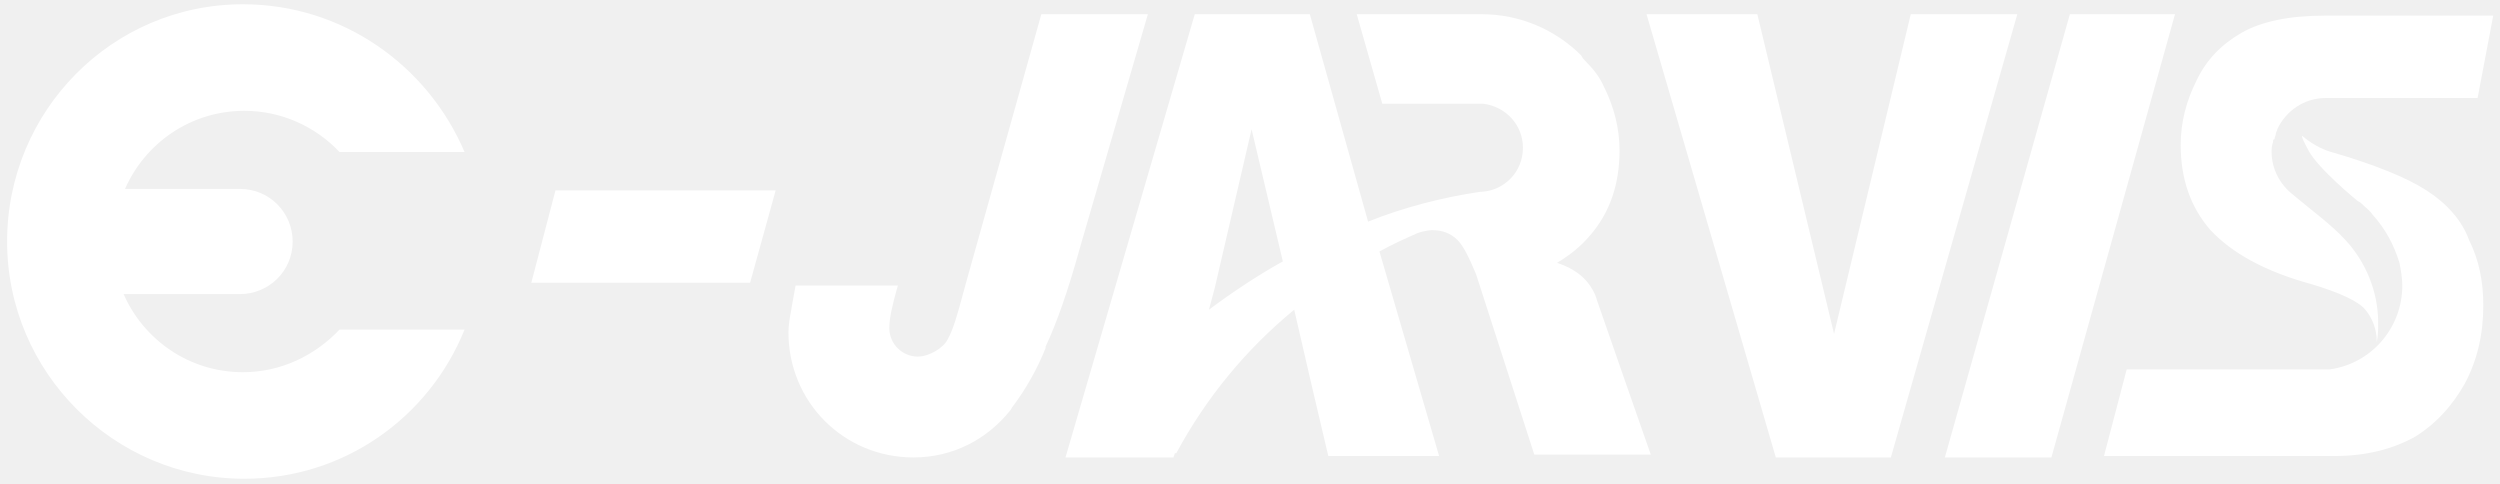
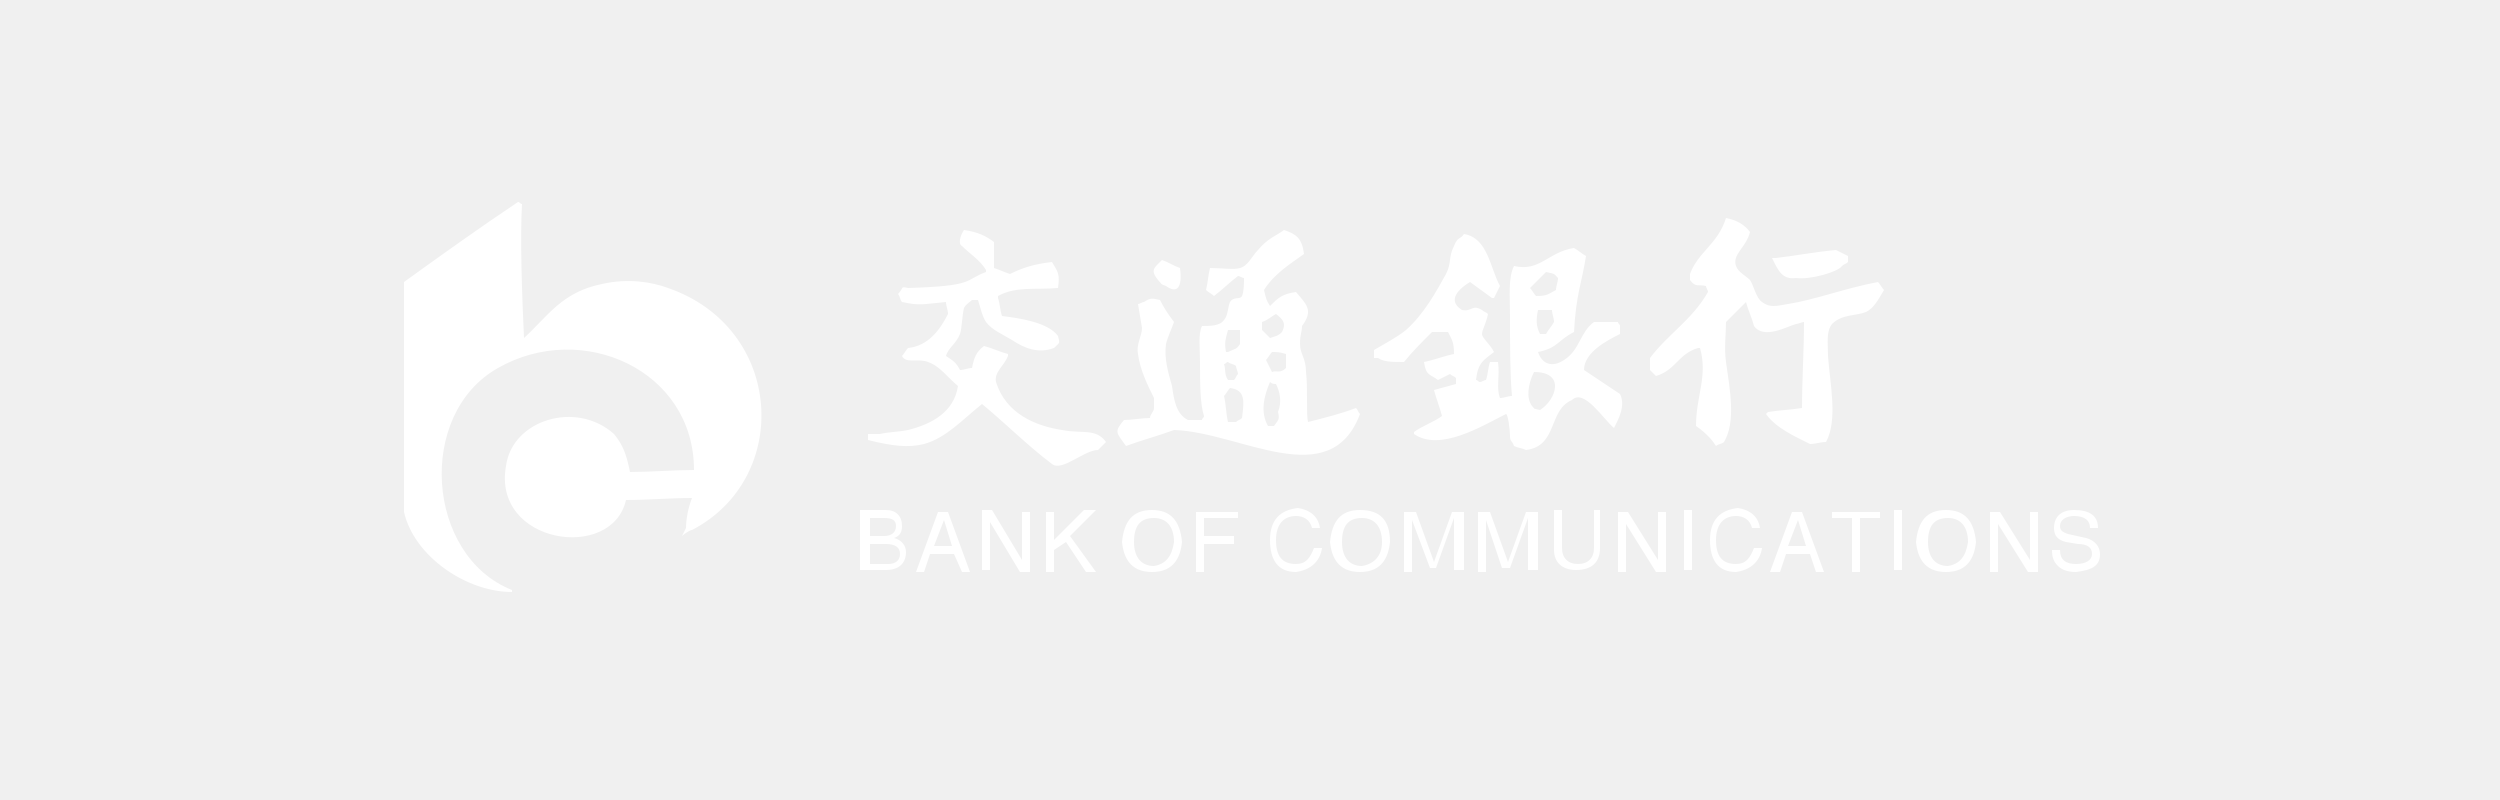
- <svg xmlns="http://www.w3.org/2000/svg" t="1596436134874" class="icon" viewBox="0 0 5300 1024" version="1.1" p-id="7422" width="248.438" height="48">
-   <defs>
-     <style type="text/css" />
-   </defs>
-   <path d="M1126.4 599.341h463.812l54.212-195.765H1177.6zM2433.506 30.118h-225.882L2048 599.341c-3.012 12.047-6.024 21.082-9.035 33.129-9.035 33.129-18.071 66.259-30.118 87.341-9.035 18.071-39.153 36.141-63.247 36.141-33.129 0-60.235-27.106-60.235-60.235 0-21.082 6.024-48.188 18.071-90.353H1686.588c-3.012 18.071-9.035 48.188-9.035 51.2-3.012 15.059-6.024 33.129-6.024 48.188 0 147.576 117.459 265.035 265.035 265.035 84.329 0 156.612-39.153 204.8-99.388 3.012-3.012 3.012-6.024 6.024-9.035 27.106-36.141 51.2-78.306 69.271-123.482v-3.012c24.094-51.2 48.188-120.471 72.282-207.812L2433.506 30.118zM4900.141 602.353c60.235 18.071 99.388 36.141 114.447 54.212 15.059 18.071 24.094 42.165 24.094 66.259v3.012c3.012-15.059 3.012-27.106 3.012-42.165 0-66.259-27.106-129.506-69.271-174.682-30.118-33.129-72.282-63.247-111.435-96.376-27.106-21.082-45.176-54.212-45.176-90.353 0-6.024 0-12.047 3.012-21.082 0-3.012 0-6.024 3.012-6.024 0-3.012 3.012-9.035 3.012-12.047 0-3.012 3.012-6.024 3.012-9.035 18.071-39.153 57.224-66.259 102.4-66.259h322.259l33.129-174.682h-358.4c-72.282 0-132.518 12.047-174.682 36.141-42.165 24.094-75.294 57.224-96.376 102.4-21.082 42.165-33.129 87.341-33.129 135.529 0 72.282 21.082 132.518 63.247 180.706 45.176 48.188 114.447 87.341 213.835 114.447zM518.024 234.918c78.306 0 150.588 33.129 201.788 87.341h265.035C906.541 138.541 725.835 9.035 515.012 9.035 237.929 9.035 15.059 234.918 15.059 512S240.941 1014.965 518.024 1014.965c210.824 0 391.529-129.506 466.824-316.235h-265.035c-51.2 54.212-123.482 90.353-204.8 90.353-114.447 0-210.824-69.271-252.988-165.647h246.965c60.235 0 111.435-48.188 111.435-111.435 0-60.235-48.188-111.435-111.435-111.435H265.035c42.165-96.376 138.541-165.647 252.988-165.647z" p-id="7423" fill="#ffffff" />
-   <path d="M5144.094 403.576c-42.165-27.106-108.424-54.212-201.788-81.318-33.129-9.035-60.235-33.129-60.235-33.129s-9.035-9.035 12.047 30.118 102.4 105.412 102.4 105.412c3.012 3.012 6.024 3.012 9.035 6.024 9.035 9.035 18.071 15.059 24.094 24.094 27.106 30.118 45.176 63.247 57.224 102.4 3.012 15.059 6.024 33.129 6.024 48.188 0 90.353-66.259 165.647-153.6 177.694h-430.682l-48.188 183.718h487.906c69.271 0 123.482-15.059 168.659-39.153 45.176-27.106 81.318-66.259 108.424-114.447 27.106-51.2 39.153-105.412 39.153-165.647 0-51.2-9.035-96.376-30.118-138.541-15.059-42.165-48.188-78.306-90.353-105.412zM3358.118 590.306c-12.047-12.047-30.118-24.094-57.224-33.129 30.118-18.071 51.2-36.141 69.271-57.224 42.165-48.188 63.247-108.424 63.247-180.706 0-48.188-12.047-93.365-33.129-135.529-9.035-21.082-24.094-39.153-39.153-54.212-3.012-3.012-6.024-6.024-9.035-12.047-54.212-54.212-129.506-87.341-210.824-87.341h-265.035l54.212 189.741H3144.282c48.188 6.024 84.329 45.176 84.329 93.365 0 51.2-39.153 90.353-87.341 93.365h-3.012c-81.318 12.047-162.635 33.129-237.929 63.247L2776.847 30.118h-243.953L2258.824 969.788h228.894l3.012-9.035h3.012c63.247-117.459 147.576-219.859 249.976-304.188l36.141 156.612 36.141 153.6h234.918l-126.494-433.694c27.106-15.059 54.212-27.106 81.318-39.153 18.071-6.024 30.118-6.024 30.118-6.024 21.082 0 39.153 6.024 54.212 21.082 12.047 12.047 24.094 36.141 39.153 72.282L3252.706 963.765h246.965s-105.412-301.176-114.447-328.282c-3.012-12.047-12.047-30.118-27.106-45.176z m-795.106 66.259l12.047-45.176 78.306-337.318 66.259 280.094c-54.212 30.118-108.424 66.259-156.612 102.4zM4388.141 30.118l-265.035 939.671h225.882L4611.012 30.118zM4050.824 30.118l-162.635 677.647L3725.553 30.118h-234.918l274.071 939.671h243.953L4276.706 30.118z" p-id="7424" fill="#ffffff" />
+ <svg xmlns="http://www.w3.org/2000/svg" class="icon" style="width: 12.5em; height: 4em;vertical-align: middle;fill: currentColor;overflow: hidden;" viewBox="0 0 2560 1024" version="1.1">
+   <path d="M565.76 637.44c-28.16 0-56.32 2.56-84.48 2.56-17.92 79.36-171.52 56.32-153.6-43.52 7.68-58.88 89.6-84.48 138.24-40.96 10.24 12.8 15.36 23.04 20.48 48.64 25.6 0 56.32-2.56 81.92-2.56 0-128-143.36-192-250.88-130.56-104.96 58.88-92.16 240.64 17.92 284.16v2.56c-58.88 0-125.44-46.08-138.24-102.4V360.96c46.08-33.28 99.84-71.68 145.92-102.4 2.56 0 2.56 2.56 5.12 2.56-2.56 43.52 0 117.76 2.56 171.52 30.72-28.16 48.64-58.88 99.84-69.12 33.28-7.68 64-2.56 84.48 5.12 148.48 51.2 158.72 243.2 30.72 309.76-2.56 0-10.24 5.12-12.8 7.68l5.12-10.24c0-10.24 2.56-25.6 7.68-38.4zM1889.28 279.04c12.8 2.56 23.04 7.68 30.72 17.92-5.12 20.48-23.04 28.16-17.92 43.52 2.56 7.68 12.8 12.8 17.92 17.92 5.12 7.68 7.68 23.04 15.36 28.16 10.24 7.68 17.92 5.12 33.28 2.56 33.28-5.12 74.24-20.48 115.2-28.16 2.56 2.56 5.12 7.68 7.68 10.24-7.68 12.8-12.8 23.04-23.04 28.16-12.8 5.12-30.72 2.56-43.52 15.36-7.68 10.24-5.12 23.04-5.12 40.96 2.56 35.84 12.8 81.92-2.56 110.08-7.68 0-12.8 2.56-20.48 2.56-20.48-10.24-43.52-20.48-56.32-38.4l2.56-2.56c15.36-2.56 28.16-2.56 43.52-5.12 0-35.84 2.56-74.24 2.56-110.08-2.56 0-7.68 2.56-10.24 2.56-10.24 2.56-40.96 20.48-53.76 2.56-2.56-10.24-7.68-20.48-10.24-30.72l-25.6 25.6c0 15.36-2.56 33.28 0 51.2 5.12 35.84 12.8 76.8-2.56 102.4-2.56 2.56-7.68 2.56-10.24 5.12-5.12-7.68-7.68-10.24-7.68-10.24-5.12-5.12-10.24-10.24-17.92-15.36 0-38.4 15.36-64 5.12-99.84h-2.56c-25.6 7.68-28.16 28.16-53.76 35.84l-7.68-7.68v-15.36c23.04-30.72 53.76-48.64 74.24-84.48 0-2.56-2.56-5.12-2.56-7.68-10.24-2.56-12.8 2.56-20.48-7.68v-7.68c10.24-28.16 35.84-38.4 46.08-71.68z m-975.36 15.36c17.92 2.56 28.16 7.68 38.4 15.36v33.28c7.68 2.56 12.8 5.12 20.48 7.68 15.36-7.68 30.72-12.8 53.76-15.36 7.68 12.8 10.24 15.36 7.68 33.28-28.16 2.56-53.76-2.56-76.8 10.24v2.56c2.56 7.68 2.56 15.36 5.12 23.04 20.48 2.56 58.88 7.68 71.68 25.6 2.56 10.24 2.56 7.68-5.12 15.36-20.48 7.68-38.4 0-53.76-10.24-12.8-7.68-25.6-12.8-33.28-23.04-5.12-7.68-7.68-20.48-10.24-28.16h-7.68c-2.56 2.56-7.68 5.12-10.24 10.24-2.56 10.24-2.56 25.6-5.12 33.28-5.12 12.8-15.36 17.92-17.92 28.16 7.68 5.12 12.8 7.68 17.92 17.92 5.12 0 10.24-2.56 15.36-2.56 2.56-12.8 5.12-20.48 15.36-28.16 10.24 2.56 20.48 7.68 30.72 10.24v2.56c-5.12 12.8-17.92 20.48-15.36 33.28 12.8 40.96 51.2 56.32 84.48 61.44 25.6 5.12 43.52-2.56 56.32 15.36l-10.24 10.24c-17.92 0-46.08 28.16-58.88 17.92-30.72-23.04-61.44-53.76-89.6-76.8-25.6 20.48-46.08 43.52-74.24 51.2-20.48 5.12-40.96 2.56-71.68-5.12v-7.68h15.36c10.24-2.56 23.04-2.56 35.84-5.12 30.72-7.68 58.88-23.04 64-56.32-12.8-10.24-23.04-25.6-38.4-30.72-12.8-5.12-28.16 2.56-33.28-7.68 2.56-2.56 5.12-7.68 7.68-10.24 25.6-2.56 40.96-23.04 51.2-43.52 0-5.12-2.56-10.24-2.56-15.36-28.16 2.56-33.28 5.12-56.32 0-2.56-2.56-2.56-7.68-5.12-10.24 7.68-7.68 2.56-10.24 12.8-7.68 87.04-2.56 71.68-10.24 99.84-20.48v-2.56c-7.68-12.8-20.48-20.48-30.72-30.72-5.12-2.56-2.56-12.8 2.56-20.48z m409.6 0c15.36 5.12 23.04 10.24 25.6 30.72-17.92 12.8-38.4 25.6-51.2 46.08 2.56 10.24 2.56 12.8 7.68 20.48 10.24-10.24 15.36-15.36 33.28-17.92 12.8 15.36 23.04 23.04 7.68 43.52 0 7.68-2.56 10.24-2.56 23.04s7.68 17.92 7.68 35.84c2.56 20.48 0 53.76 2.56 64 20.48-5.12 40.96-10.24 61.44-17.92 2.56 2.56 2.56 5.12 5.12 7.68-38.4 102.4-153.6 23.04-238.08 20.48-20.48 7.68-40.96 12.8-61.44 20.48-12.8-17.92-15.36-17.92-2.56-33.28 10.24 0 23.04-2.56 33.28-2.56 0-5.12 5.12-7.68 5.12-12.8v-12.8c-7.68-15.36-17.92-35.84-20.48-56.32-2.56-12.8 5.12-23.04 5.12-33.28l-5.12-30.72c2.56 0 5.12-2.56 7.68-2.56 7.68-5.12 10.24-5.12 20.48-2.56 5.12 10.24 10.24 17.92 17.92 28.16-2.56 7.68-7.68 17.92-10.24 28.16-2.56 17.92 2.56 35.84 7.68 53.76 2.56 17.92 5.12 35.84 20.48 43.52h17.92c0-2.56 2.56-2.56 2.56-5.12-5.12-15.36-5.12-43.52-5.12-69.12 0-17.92-2.56-35.84 2.56-46.08 10.24 0 23.04 0 28.16-7.68 5.12-5.12 5.12-17.92 7.68-23.04 5.12-7.68 12.8-2.56 15.36-7.68 2.56-5.12 2.56-17.92 2.56-23.04-2.56 0-5.12-2.56-7.68-2.56-10.24 7.68-20.48 17.92-30.72 25.6-2.56-2.56-7.68-5.12-10.24-7.68 2.56-10.24 2.56-17.92 5.12-28.16 15.36 0 30.72 2.56 38.4 0 10.24-2.56 15.36-15.36 23.04-23.04 12.8-15.36 23.04-17.92 33.28-25.6z m230.4 5.12c30.72 5.12 33.28 43.52 46.08 66.56l-7.68 15.36h-2.56c-10.24-7.68-17.92-12.8-28.16-20.48-12.8 7.68-30.72 23.04-10.24 35.84 12.8 2.56 12.8-7.68 25.6 0 2.56 2.56 5.12 2.56 7.68 5.12-2.56 12.8-7.68 20.48-7.68 25.6 0 5.12 10.24 12.8 15.36 23.04-12.8 10.24-20.48 12.8-23.04 35.84 2.56 0 2.56 2.56 5.12 2.56s5.12-2.56 7.68-2.56c2.56-7.68 2.56-15.36 5.12-23.04h10.24c2.56 17.92-2.56 33.28 2.56 46.08 5.12 0 10.24-2.56 15.36-2.56-2.56-25.6-2.56-66.56-2.56-102.4 0-25.6-2.56-48.64 5.12-64 33.28 7.68 43.52-17.92 76.8-23.04 5.12 2.56 10.24 7.68 15.36 10.24-5.12 33.28-12.8 48.64-15.36 97.28-20.48 10.24-20.48 20.48-46.08 25.6 5.12 15.36 17.92 20.48 33.28 10.24 20.48-12.8 20.48-35.84 38.4-48.64h30.72c0 2.56 2.56 2.56 2.56 5.12v10.24c-15.36 7.68-46.08 23.04-46.08 46.08l46.08 30.72c7.68 15.36-2.56 33.28-7.68 43.52-12.8-10.24-38.4-51.2-53.76-35.84-30.72 12.8-17.92 58.88-58.88 64-5.12-2.56-10.24-2.56-15.36-5.12-2.56-7.68-5.12-5.12-5.12-12.8s-2.56-28.16-5.12-28.16c-30.72 15.36-84.48 48.64-117.76 25.6v-2.56c10.24-7.68 25.6-12.8 35.84-20.48-2.56-10.24-7.68-23.04-10.24-33.28 10.24-2.56 17.92-5.12 28.16-7.68v-7.68c-2.56-2.56-5.12-2.56-7.68-5.12l-15.36 7.68c-10.24-7.68-15.36-5.12-17.92-23.04 12.8-2.56 25.6-7.68 38.4-10.24 0-15.36-2.56-17.92-7.68-28.16h-20.48c-12.8 12.8-25.6 25.6-35.84 38.4-15.36 0-25.6 0-33.28-5.12h-5.12v-10.24c12.8-7.68 28.16-15.36 40.96-25.6 23.04-20.48 38.4-48.64 51.2-71.68 7.68-15.36 2.56-20.48 10.24-35.84 5.12-12.8 7.68-7.68 12.8-15.36z m476.16 20.48l15.36 7.68v7.68c-2.56 2.56-5.12 2.56-7.68 5.12-5.12 7.68-40.96 17.92-58.88 15.36-17.92 2.56-23.04-10.24-30.72-25.6h5.12c23.04-2.56 48.64-7.68 76.8-10.24z m-862.72 12.8c7.68 2.56 15.36 7.68 23.04 10.24 2.56 17.92 0 35.84-17.92 23.04-7.68-2.56-5.12-2.56-10.24-7.68-10.24-12.8-5.12-15.36 5.12-25.6z m491.52 15.36l-20.48 20.48c2.56 2.56 5.12 7.68 7.68 10.24 15.36 0 15.36-2.56 25.6-7.68 0-5.12 2.56-10.24 2.56-15.36-5.12-5.12-2.56-5.12-15.36-7.68z m-10.24 48.64c-2.56 12.8-2.56 20.48 2.56 30.72h7.68c2.56-5.12 7.68-10.24 10.24-15.36 0-5.12-2.56-10.24-2.56-15.36h-17.92z m-335.36 5.12c-5.12 2.56-10.24 7.68-17.92 10.24v10.24l10.24 10.24c7.68-2.56 10.24-2.56 15.36-7.68 5.12-10.24 2.56-15.36-7.68-23.04z m-61.44 20.48c-2.56 10.24-5.12 15.36-2.56 28.16h2.56c10.24-5.12 10.24-2.56 15.36-10.24v-17.92h-15.36z m56.32 28.16c-2.56 2.56-5.12 7.68-7.68 10.24l7.68 15.36c5.12-2.56 10.24 2.56 17.92-5.12v-17.92c-7.68-2.56-12.8-2.56-17.92-2.56z m-56.32 12.8c-2.56 0-2.56 2.56-5.12 2.56 2.56 7.68 0 12.8 5.12 20.48h7.68c2.56-2.56 2.56-5.12 5.12-7.68 0-2.56-2.56-7.68-2.56-10.24-2.56-2.56-7.68-2.56-10.24-5.12z m391.68 12.8c-7.68 15.36-10.24 33.28-2.56 43.52 5.12 5.12 0 2.56 10.24 5.12 20.48-12.8 33.28-48.64-7.68-48.64z m-337.92 12.8c-7.68 17.92-12.8 38.4-2.56 56.32h7.68c5.12-7.68 7.68-7.68 5.12-17.92 5.12-12.8 2.56-25.6-2.56-35.84-2.56 0-5.12 0-7.68-2.56z m-51.2 7.68c-2.56 2.56-5.12 7.68-7.68 10.24 2.56 10.24 2.56 23.04 5.12 33.28h10.24c2.56-2.56 5.12-2.56 7.68-5.12 2.56-20.48 5.12-35.84-15.36-38.4z" fill="#ffffff" />
+   <path d="M793.6 663.04v23.04h17.92c10.24 0 15.36-5.12 15.36-12.8s-5.12-10.24-15.36-10.24H793.6z m-12.8 66.56v-76.8h33.28c12.8 0 20.48 7.68 20.48 20.48 0 7.68-2.56 12.8-10.24 15.36 10.24 2.56 15.36 10.24 15.36 17.92 0 15.36-10.24 23.04-25.6 23.04h-33.28z m12.8-33.28v25.6h23.04c10.24 0 15.36-5.12 15.36-12.8s-5.12-12.8-17.92-12.8H793.6z m107.52 12.8H870.4l-7.68 23.04h-10.24l28.16-76.8h12.8l28.16 76.8h-10.24l-10.24-23.04z m-25.6-10.24h23.04l-10.24-33.28-12.8 33.28z m112.64 17.92v-61.44h10.24v76.8h-12.8L947.2 668.16v61.44h-10.24v-76.8h12.8l38.4 64z m40.96-12.8v28.16h-10.24v-76.8h10.24V691.2l38.4-38.4h15.36L1049.6 686.08l33.28 46.08h-12.8l-25.6-38.4-15.36 10.24z m153.6-10.24c0-20.48-10.24-30.72-25.6-30.72-17.92 0-25.6 10.24-25.6 30.72 0 20.48 10.24 30.72 25.6 30.72 15.36-2.56 23.04-12.8 25.6-30.72z m10.24 0c-2.56 25.6-15.36 38.4-38.4 38.4s-35.84-12.8-38.4-38.4c2.56-25.6 12.8-40.96 38.4-40.96 23.04 0 35.84 12.8 38.4 40.96z m28.16 2.56v35.84h-10.24v-76.8h53.76v7.68h-43.52v23.04h38.4v10.24h-38.4z m148.48-20.48h-10.24c-2.56-10.24-10.24-15.36-20.48-15.36-15.36 0-25.6 10.24-25.6 30.72 0 20.48 7.68 30.72 25.6 30.72 12.8 0 17.92-7.68 23.04-20.48h10.24c-2.56 17.92-15.36 28.16-33.28 30.72-23.04 0-33.28-15.36-33.28-40.96s12.8-38.4 35.84-40.96c15.36 2.56 25.6 10.24 28.16 25.6z m79.36 17.92c0-20.48-10.24-30.72-25.6-30.72-17.92 0-25.6 10.24-25.6 30.72 0 20.48 10.24 30.72 25.6 30.72 15.36-2.56 25.6-12.8 25.6-30.72z m10.24 0c-2.56 25.6-15.36 38.4-38.4 38.4s-35.84-12.8-38.4-38.4c2.56-25.6 12.8-40.96 38.4-40.96s38.4 12.8 38.4 40.96z m92.16 35.84h-10.24v-46.08-20.48l-23.04 64H1510.4l-23.04-61.44v66.56h-10.24v-76.8h15.36l23.04 64 23.04-64h15.36v74.24h-2.56z m94.72 0h-10.24v-46.08-20.48l-23.04 64h-10.24l-20.48-61.44v66.56h-10.24v-76.8h15.36l23.04 64 23.04-64h15.36v74.24h-2.56z m71.68-76.8h10.24v48.64c0 17.92-10.24 28.16-30.72 28.16-17.92 0-28.16-10.24-28.16-25.6v-51.2h10.24v48.64c0 12.8 7.68 20.48 20.48 20.48s20.48-7.68 20.48-20.48v-48.64h-2.56z m84.48 64v-61.44h10.24v76.8h-12.8l-38.4-61.44v61.44h-10.24v-76.8h12.8l38.4 61.44z m43.52-64v76.8h-10.24v-76.8h10.24z m87.04 23.04h-10.24c-2.56-10.24-10.24-15.36-20.48-15.36-15.36 0-25.6 10.24-25.6 30.72 0 20.48 7.68 30.72 25.6 30.72 12.8 0 17.92-7.68 23.04-20.48h10.24c-2.56 17.92-15.36 28.16-33.28 30.72-23.04 0-33.28-15.36-33.28-40.96s12.8-38.4 35.84-40.96c15.36 2.56 25.6 10.24 28.16 25.6z m64 33.28h-30.72l-7.68 23.04H1945.6l28.16-76.8h12.8l28.16 76.8h-10.24l-7.68-23.04z m-28.16-10.24h23.04l-10.24-33.28-12.8 33.28z m56.32-35.84v-7.68h61.44v7.68h-25.6v69.12h-10.24v-69.12h-25.6z m89.6-10.24v76.8h-10.24v-76.8h10.24z m84.48 40.96c0-20.48-10.24-30.72-25.6-30.72-17.92 0-25.6 10.24-25.6 30.72 0 20.48 10.24 30.72 25.6 30.72 15.36-2.56 23.04-12.8 25.6-30.72z m10.24 0c-2.56 25.6-15.36 38.4-38.4 38.4s-35.84-12.8-38.4-38.4c2.56-25.6 12.8-40.96 38.4-40.96 23.04 0 35.84 12.8 38.4 40.96z m69.12 23.04v-61.44h10.24v76.8h-12.8l-38.4-61.44v61.44H2227.2v-76.8h12.8L2278.4 716.8z m87.04-40.96H2355.2c0-10.24-7.68-15.36-20.48-15.36-10.24 0-17.92 5.12-17.92 12.8 0 5.12 2.56 7.68 10.24 10.24l23.04 5.12c10.24 2.56 17.92 10.24 17.92 20.48 0 15.36-10.24 20.48-30.72 23.04-10.24 0-17.92-2.56-23.04-7.68-5.12-5.12-7.68-10.24-7.68-20.48h10.24c0 12.8 7.68 17.92 20.48 17.92s20.48-5.12 20.48-12.8-5.12-12.8-17.92-12.8l-15.36-2.56c-10.24-2.56-15.36-7.68-15.36-17.92 0-15.36 10.24-23.04 25.6-23.04 20.48 0 30.72 7.68 30.72 23.04z" fill="#ffffff" />
</svg>
